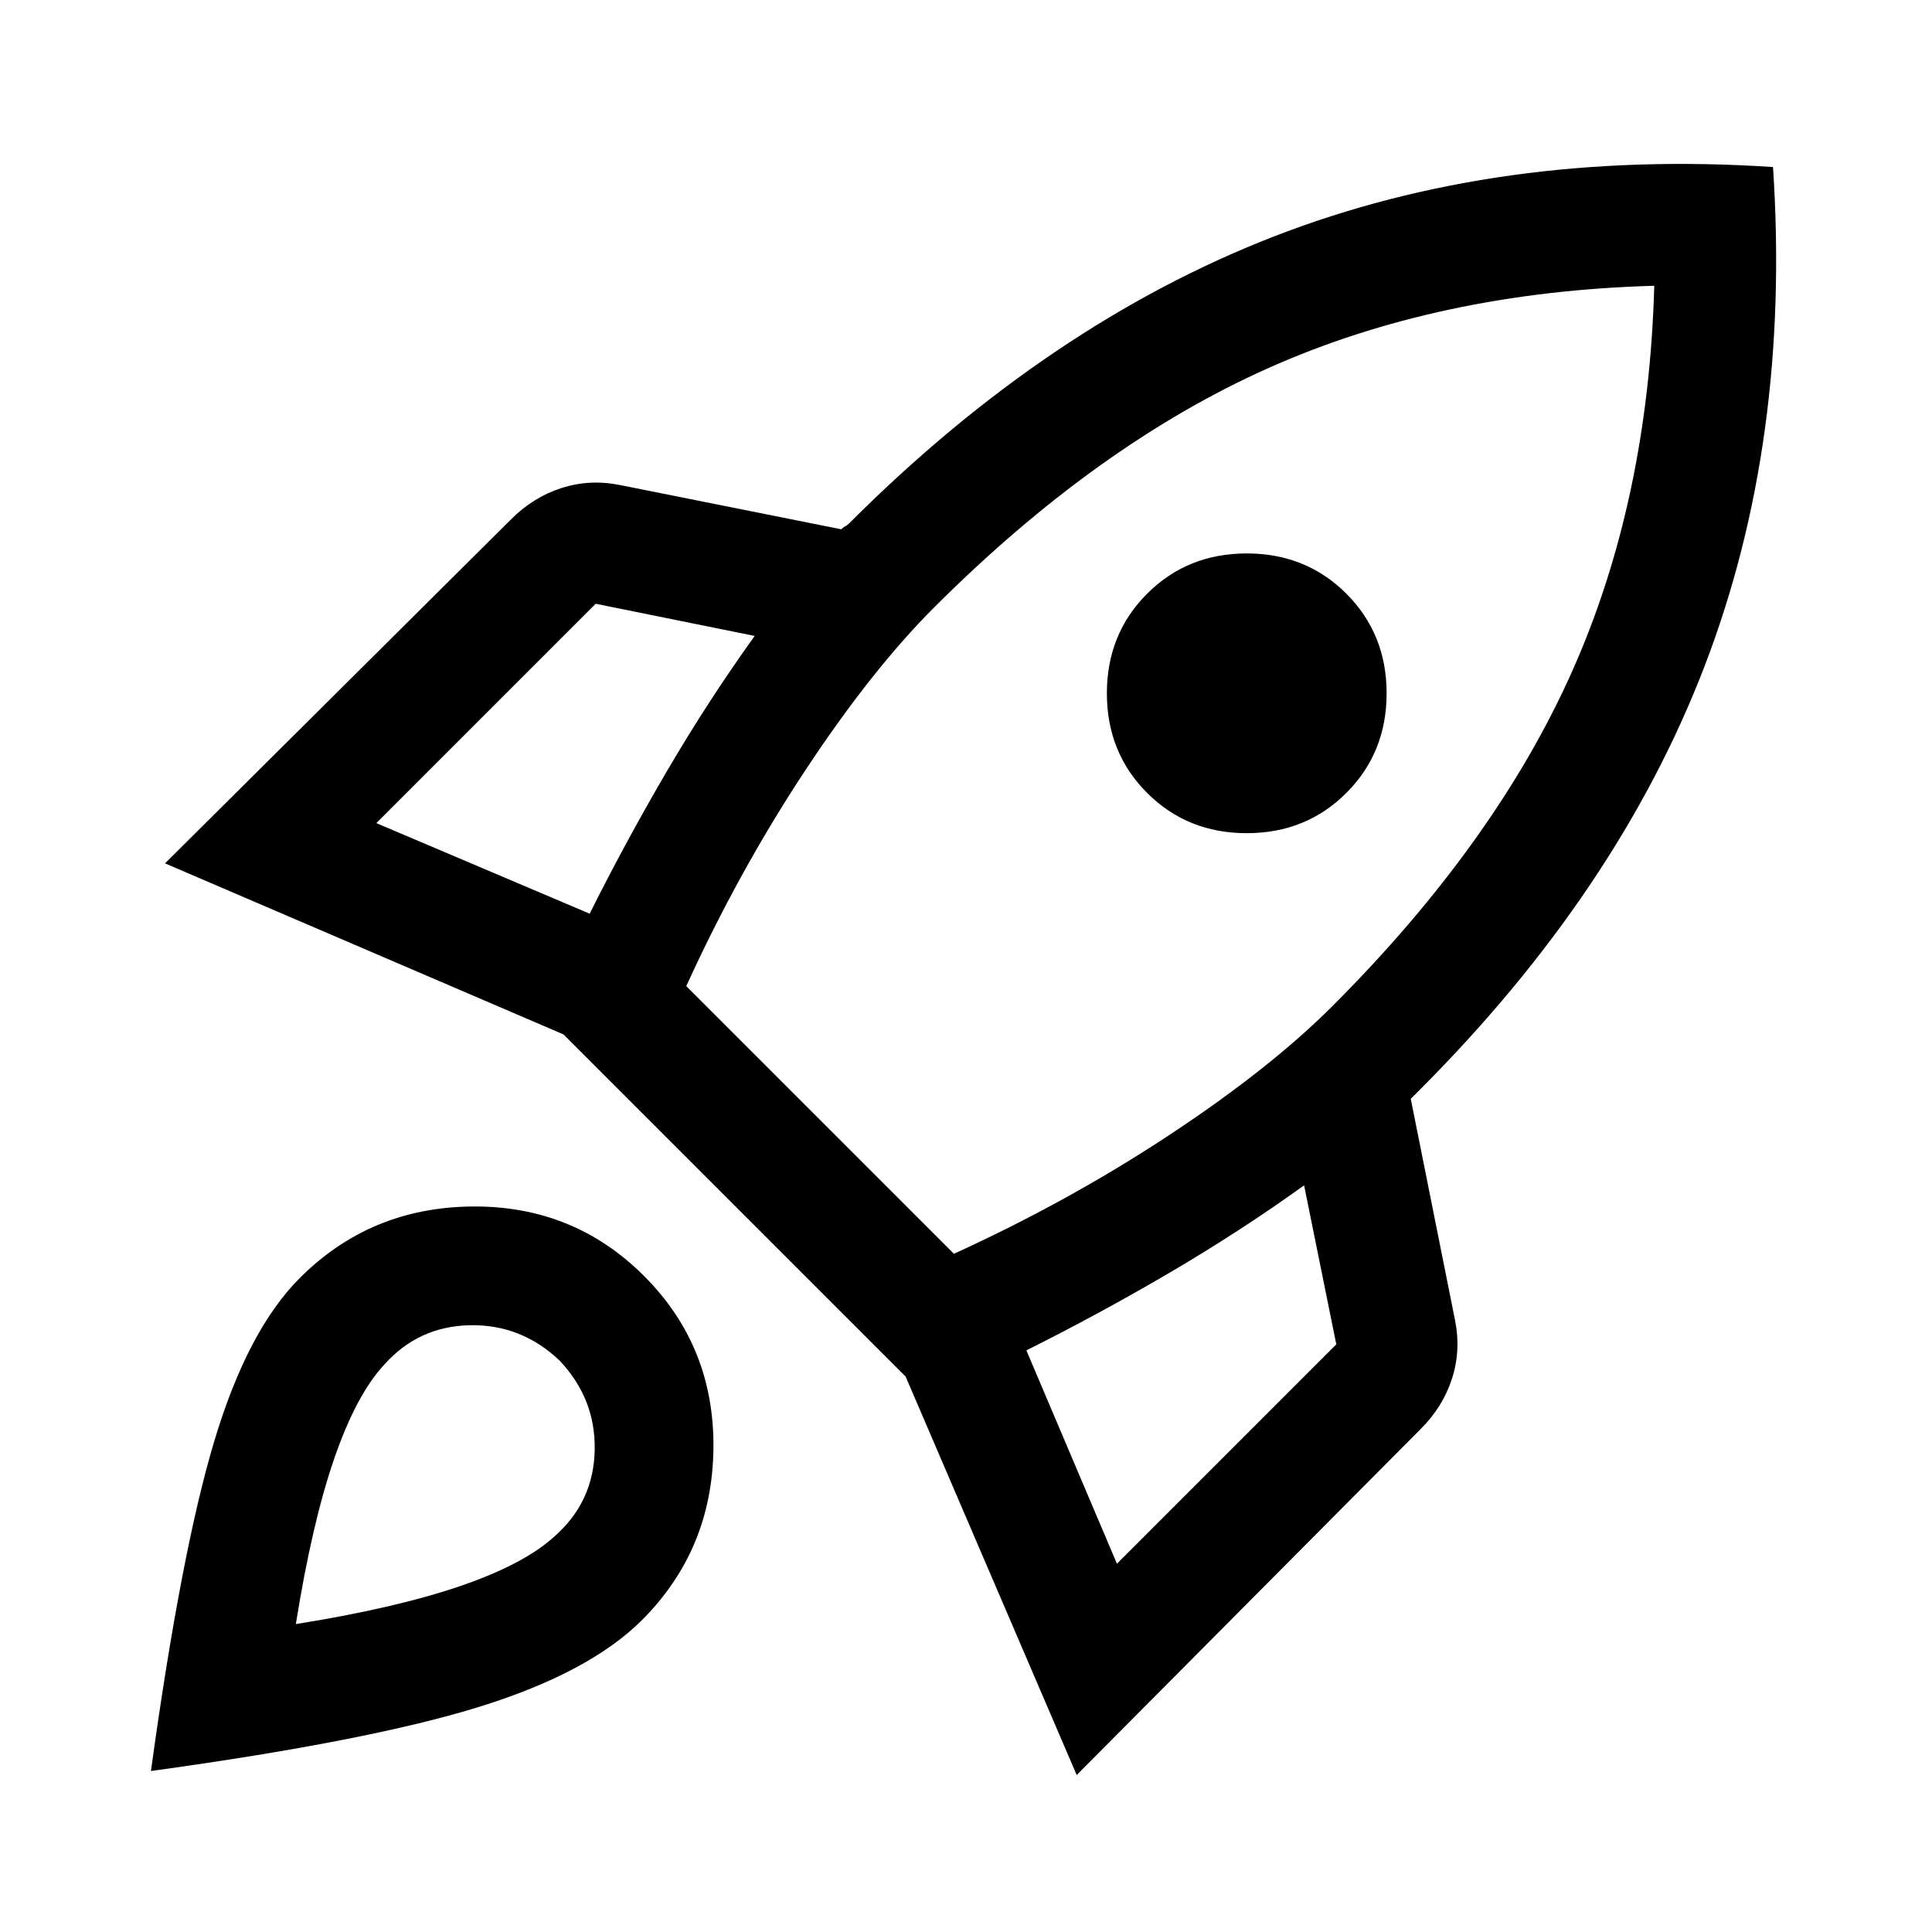
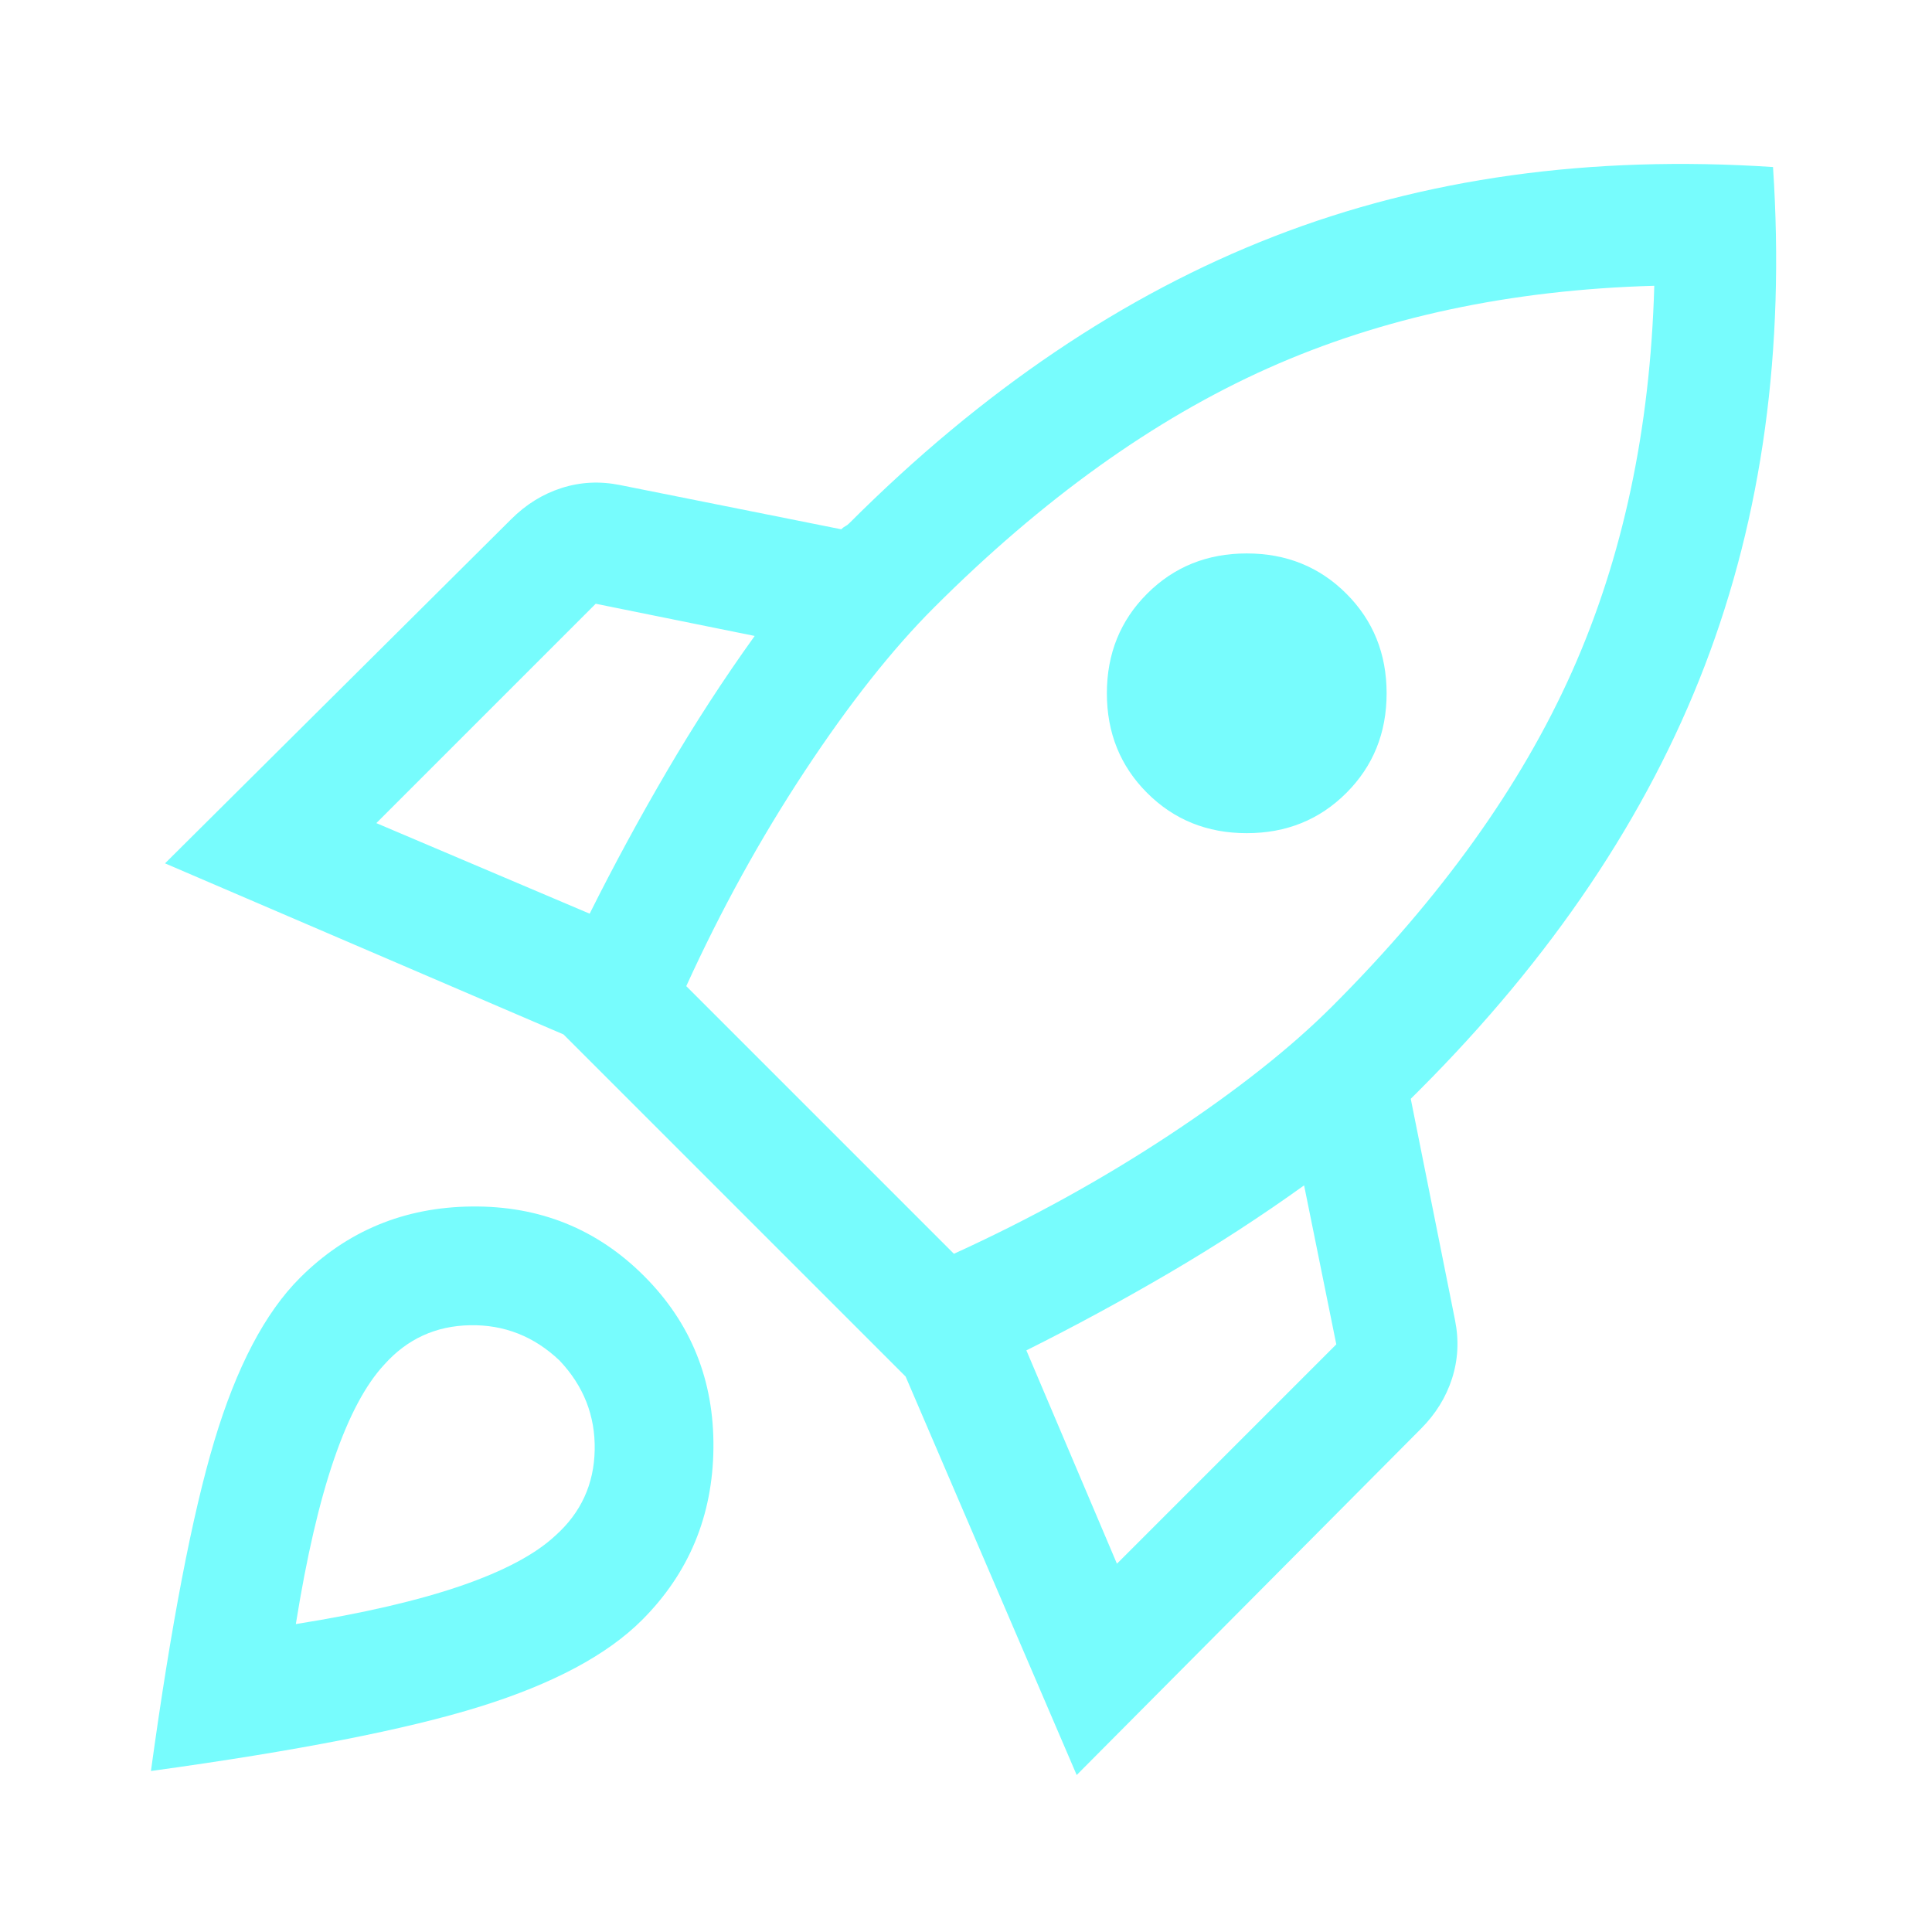
<svg xmlns="http://www.w3.org/2000/svg" height="48" width="48">
-   <path d="m9.35 20.45 5.3 2.25q.9-1.8 1.925-3.55Q17.6 17.4 18.75 15.8L14.8 15Zm7.7 4.05 6.65 6.65q2.85-1.3 5.35-2.95 2.5-1.65 4.05-3.2 4.05-4.05 5.95-8.3 1.9-4.25 2.05-9.6-5.35.15-9.6 2.05t-8.3 5.95q-1.55 1.55-3.2 4.05-1.65 2.5-2.95 5.35Zm11.45-4.8q-1-1-1-2.475t1-2.475q1-1 2.475-1t2.475 1q1 1 1 2.475t-1 2.475q-1 1-2.475 1t-2.475-1Zm-.75 19.15 5.45-5.45-.8-3.95q-1.6 1.15-3.35 2.175T25.5 33.55Zm16.3-34.7q.45 6.8-1.7 12.4-2.15 5.6-7.1 10.55l-.1.1-.1.1 1.1 5.5q.15.75-.075 1.45-.225.7-.775 1.25l-8.55 8.6-4.25-9.9-8.5-8.5-9.9-4.25 8.6-8.55q.55-.55 1.25-.775.7-.225 1.45-.075l5.5 1.1q.05-.05.1-.075.05-.025.1-.075 4.95-4.95 10.55-7.125 5.6-2.175 12.4-1.725Zm-36.6 27.6Q9.2 30 11.725 29.975 14.25 29.95 16 31.7q1.75 1.75 1.725 4.275Q17.7 38.5 15.95 40.25q-1.3 1.3-4.025 2.15Q9.2 43.25 3.75 44q.75-5.45 1.575-8.2.825-2.75 2.125-4.05Zm2.1 2.15q-.7.75-1.25 2.35t-.95 4.1q2.5-.4 4.1-.95 1.6-.55 2.35-1.25.95-.85.975-2.125.025-1.275-.875-2.225-.95-.9-2.225-.875-1.275.025-2.125.975Z" />
+   <path d="m9.35 20.45 5.3 2.25q.9-1.8 1.925-3.55Q17.6 17.4 18.75 15.8L14.8 15Zm7.7 4.05 6.65 6.65q2.85-1.3 5.35-2.95 2.5-1.65 4.05-3.2 4.05-4.05 5.95-8.3 1.9-4.25 2.05-9.6-5.35.15-9.6 2.05t-8.3 5.95q-1.55 1.55-3.2 4.05-1.65 2.5-2.95 5.35Zm11.45-4.8q-1-1-1-2.475t1-2.475q1-1 2.475-1t2.475 1q1 1 1 2.475t-1 2.475q-1 1-2.475 1t-2.475-1Zm-.75 19.15 5.45-5.45-.8-3.95q-1.6 1.15-3.35 2.175T25.5 33.55Zm16.3-34.7q.45 6.8-1.7 12.4-2.15 5.6-7.1 10.55l-.1.1-.1.1 1.1 5.5q.15.75-.075 1.45-.225.7-.775 1.25l-8.55 8.6-4.25-9.9-8.5-8.5-9.9-4.25 8.6-8.55q.55-.55 1.25-.775.7-.225 1.45-.075l5.5 1.1q.05-.05.1-.075.05-.025.1-.075 4.95-4.95 10.55-7.125 5.6-2.175 12.4-1.725Zm-36.6 27.6Q9.2 30 11.725 29.975 14.25 29.95 16 31.7q1.75 1.75 1.725 4.275Q17.7 38.5 15.95 40.25q-1.3 1.3-4.025 2.15Q9.2 43.25 3.75 44q.75-5.45 1.575-8.2.825-2.75 2.125-4.05Zm2.1 2.15q-.7.75-1.25 2.35t-.95 4.1q2.5-.4 4.1-.95 1.6-.55 2.35-1.25.95-.85.975-2.125.025-1.275-.875-2.225-.95-.9-2.225-.875-1.275.025-2.125.975Z" fill="#77fcfd" />
</svg>
